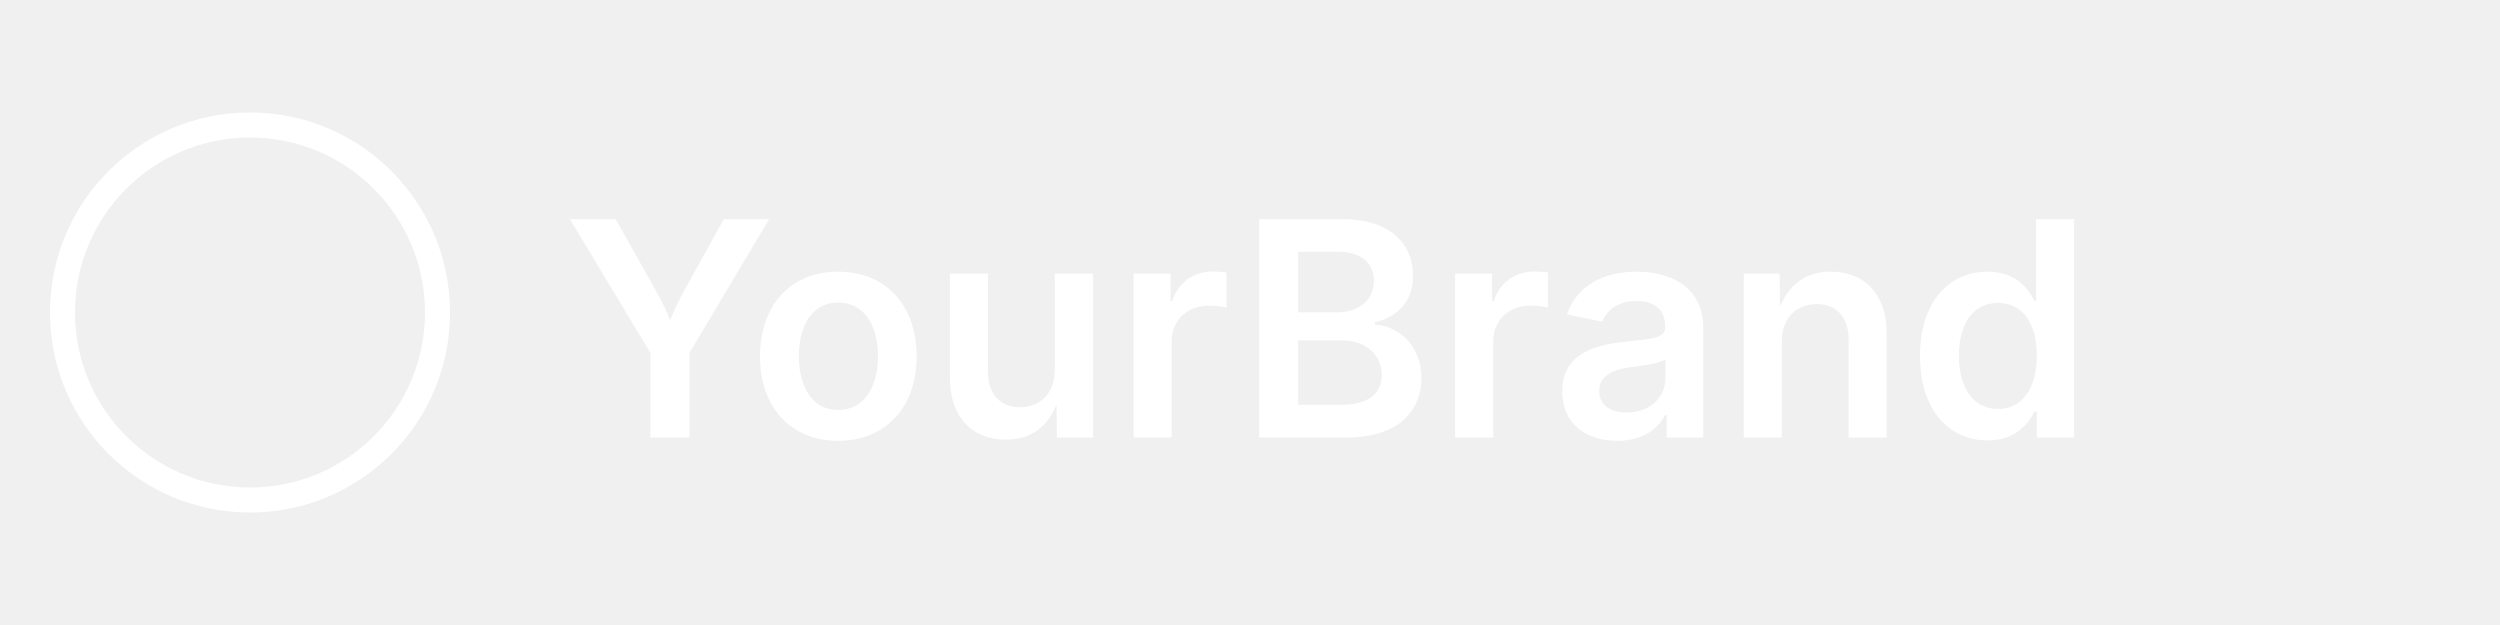
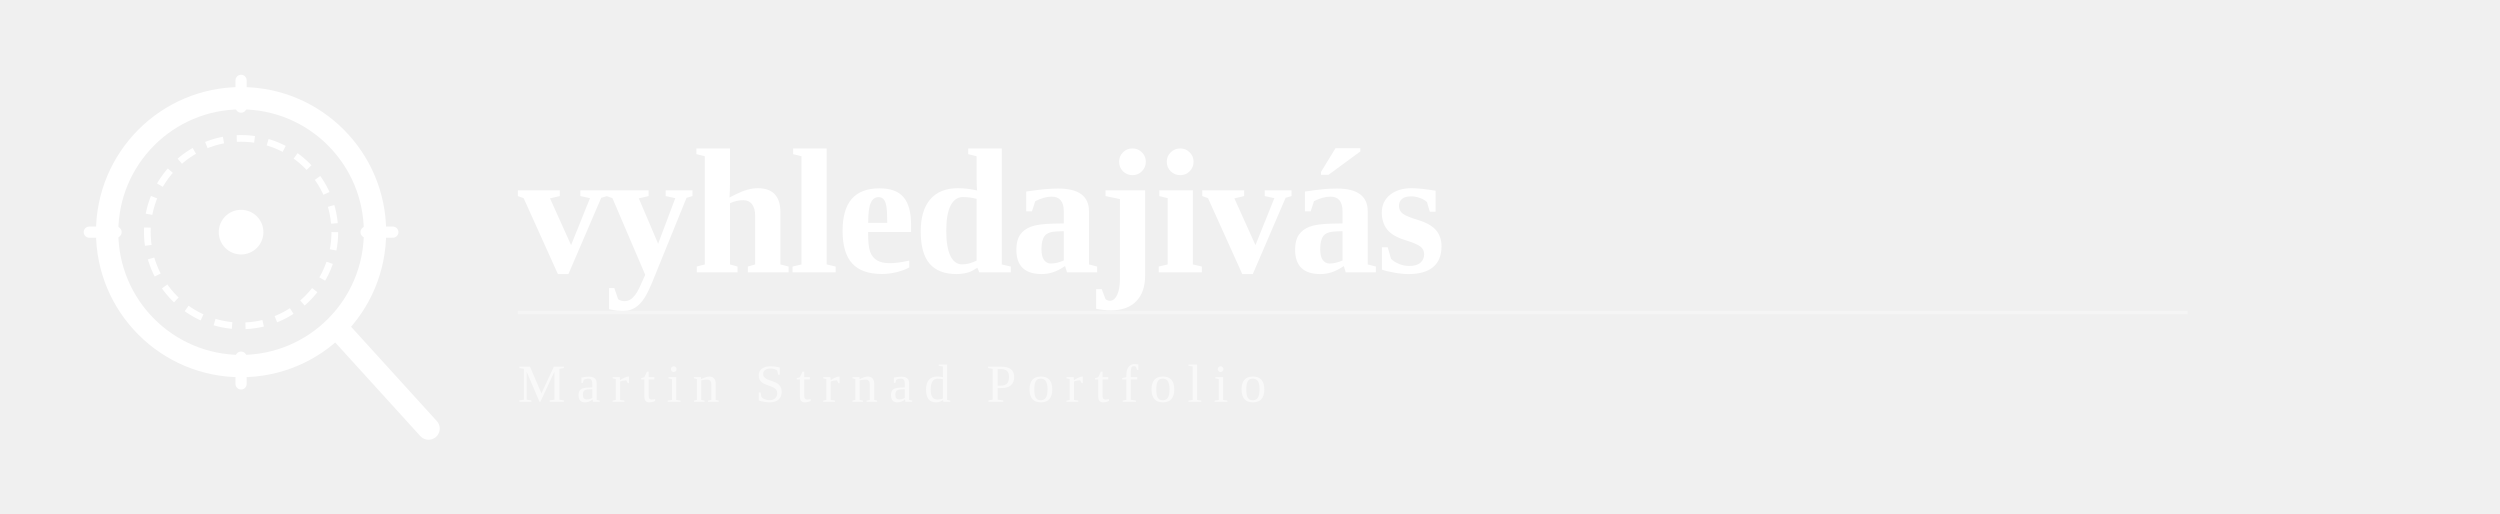
- <svg xmlns="http://www.w3.org/2000/svg" viewBox="0 0 200 50">
-   <circle cx="20" cy="25" r="15" fill="none" stroke="#ffffff" stroke-width="2" />
-   <text x="45" y="35" font-family="system-ui, -apple-system, sans-serif" font-size="24" font-weight="600" fill="#ffffff">YourBrand</text>
+ <svg xmlns="http://www.w3.org/2000/svg" viewBox="0 0 560 115">
+   <defs>
+     <style>
+       .logo-text { font-family: 'Georgia', 'Times New Roman', serif; font-weight: 700; letter-spacing: -0.5px; }
+       .logo-sub { font-family: 'Georgia', 'Times New Roman', serif; font-weight: 400; }
+     </style>
+   </defs>
+   <circle cx="54" cy="52" r="30" fill="none" stroke="white" stroke-width="5" />
+   <circle cx="54" cy="52" r="21" fill="none" stroke="white" stroke-width="1.5" stroke-dasharray="4 3" />
+   <circle cx="54" cy="52" r="5" fill="white" />
+   <line x1="76" y1="74" x2="96" y2="96" stroke="white" stroke-width="5" stroke-linecap="round" />
+   <line x1="54" y1="18" x2="54" y2="24" stroke="white" stroke-width="2.5" stroke-linecap="round" />
+   <line x1="54" y1="80" x2="54" y2="86" stroke="white" stroke-width="2.5" stroke-linecap="round" />
+   <line x1="20" y1="52" x2="26" y2="52" stroke="white" stroke-width="2.5" stroke-linecap="round" />
+   <line x1="82" y1="52" x2="88" y2="52" stroke="white" stroke-width="2.5" stroke-linecap="round" />
+   <text x="116" y="61" class="logo-text" font-size="40" fill="white">vyhledajivás</text>
+   <line x1="116" y1="70" x2="490" y2="70" stroke="white" stroke-width="0.8" opacity="0.35" />
+   <text x="116" y="90" class="logo-sub" font-size="12" fill="white" opacity="0.6" letter-spacing="2.5">Martin Strnad Portfolio</text>
</svg>
